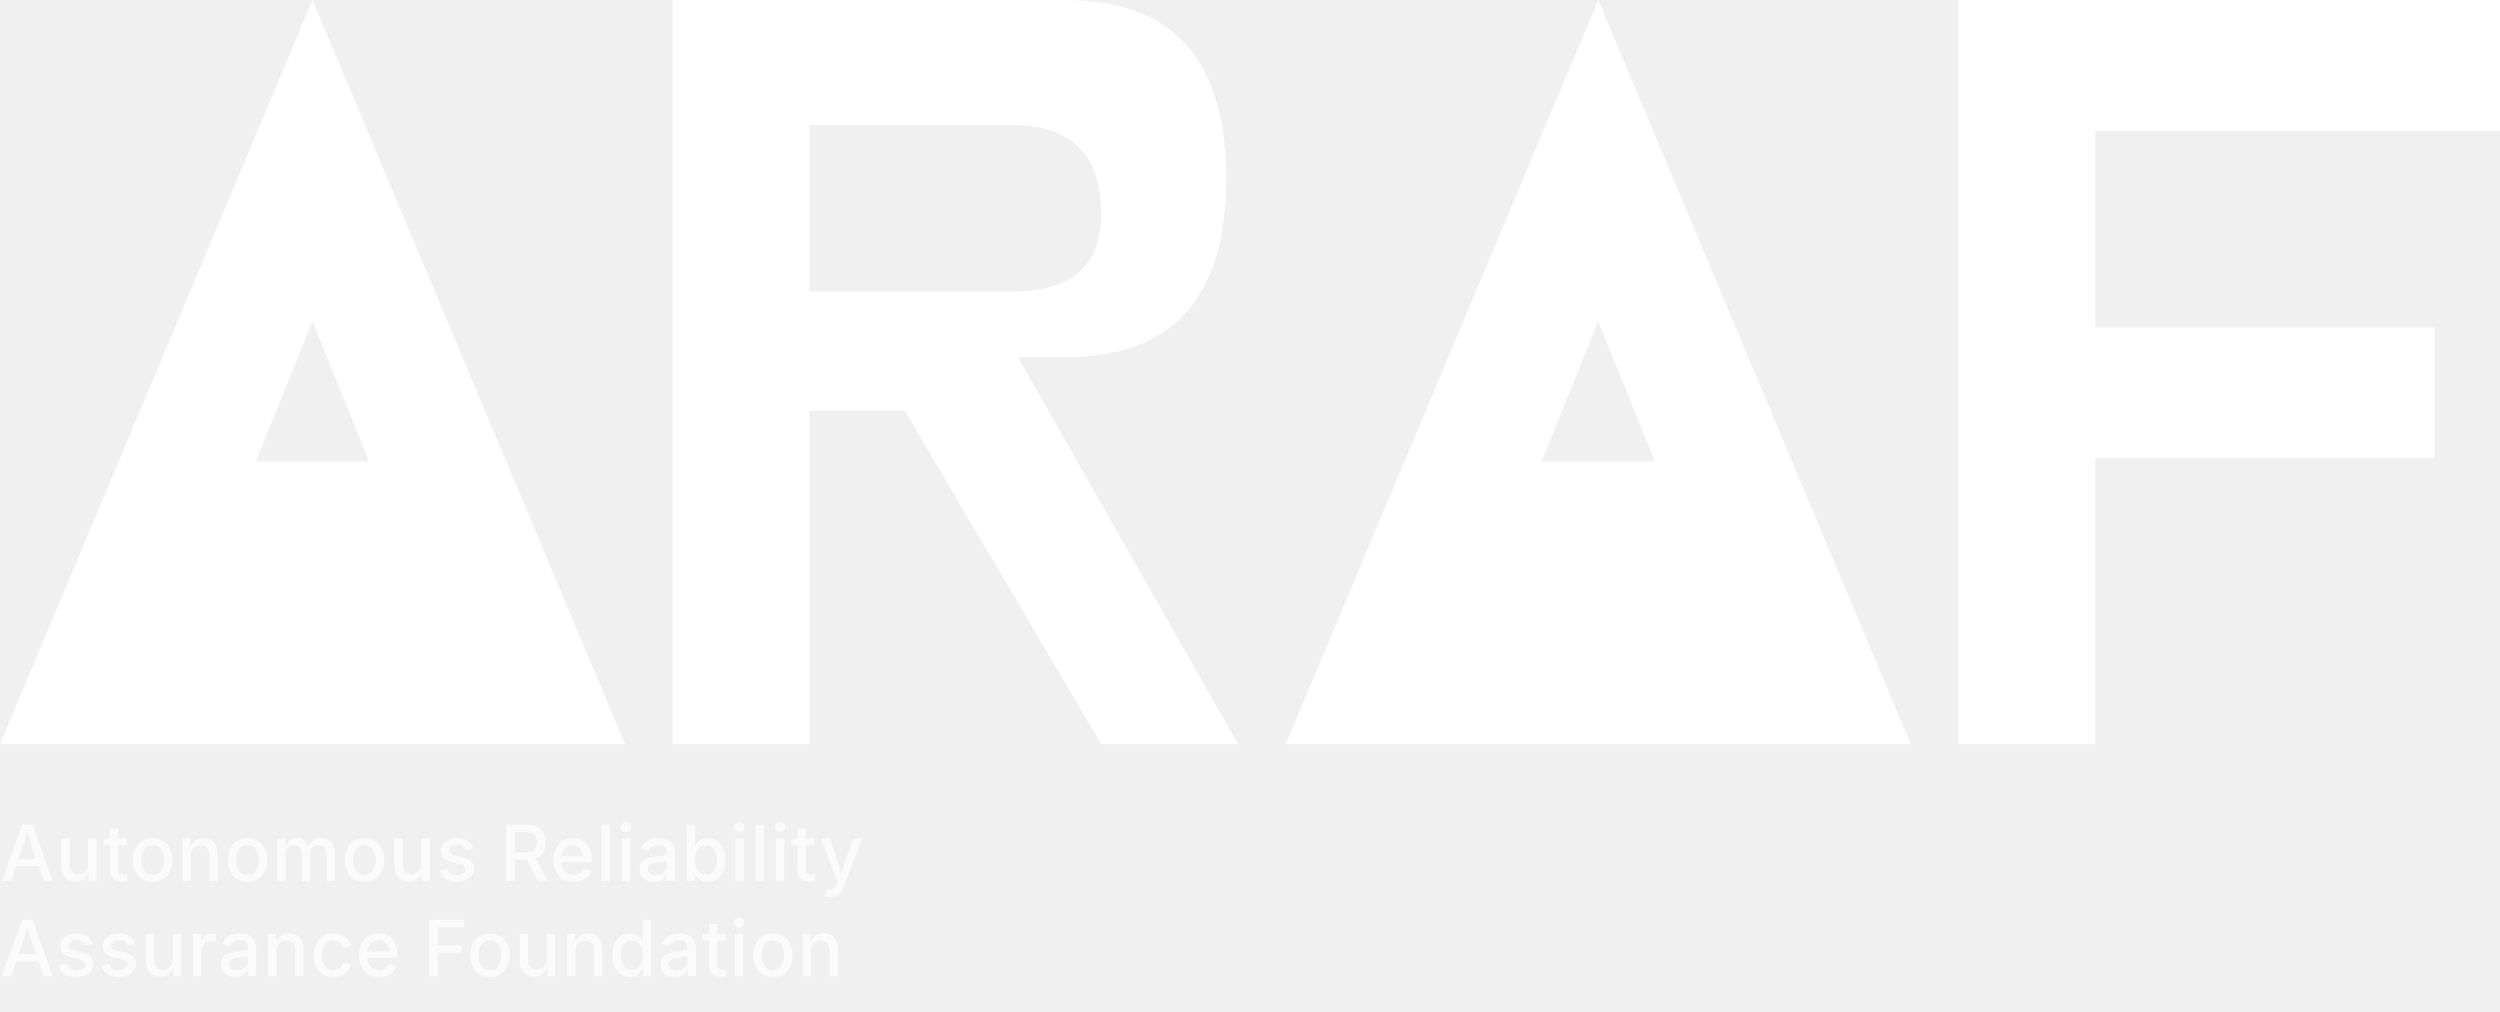
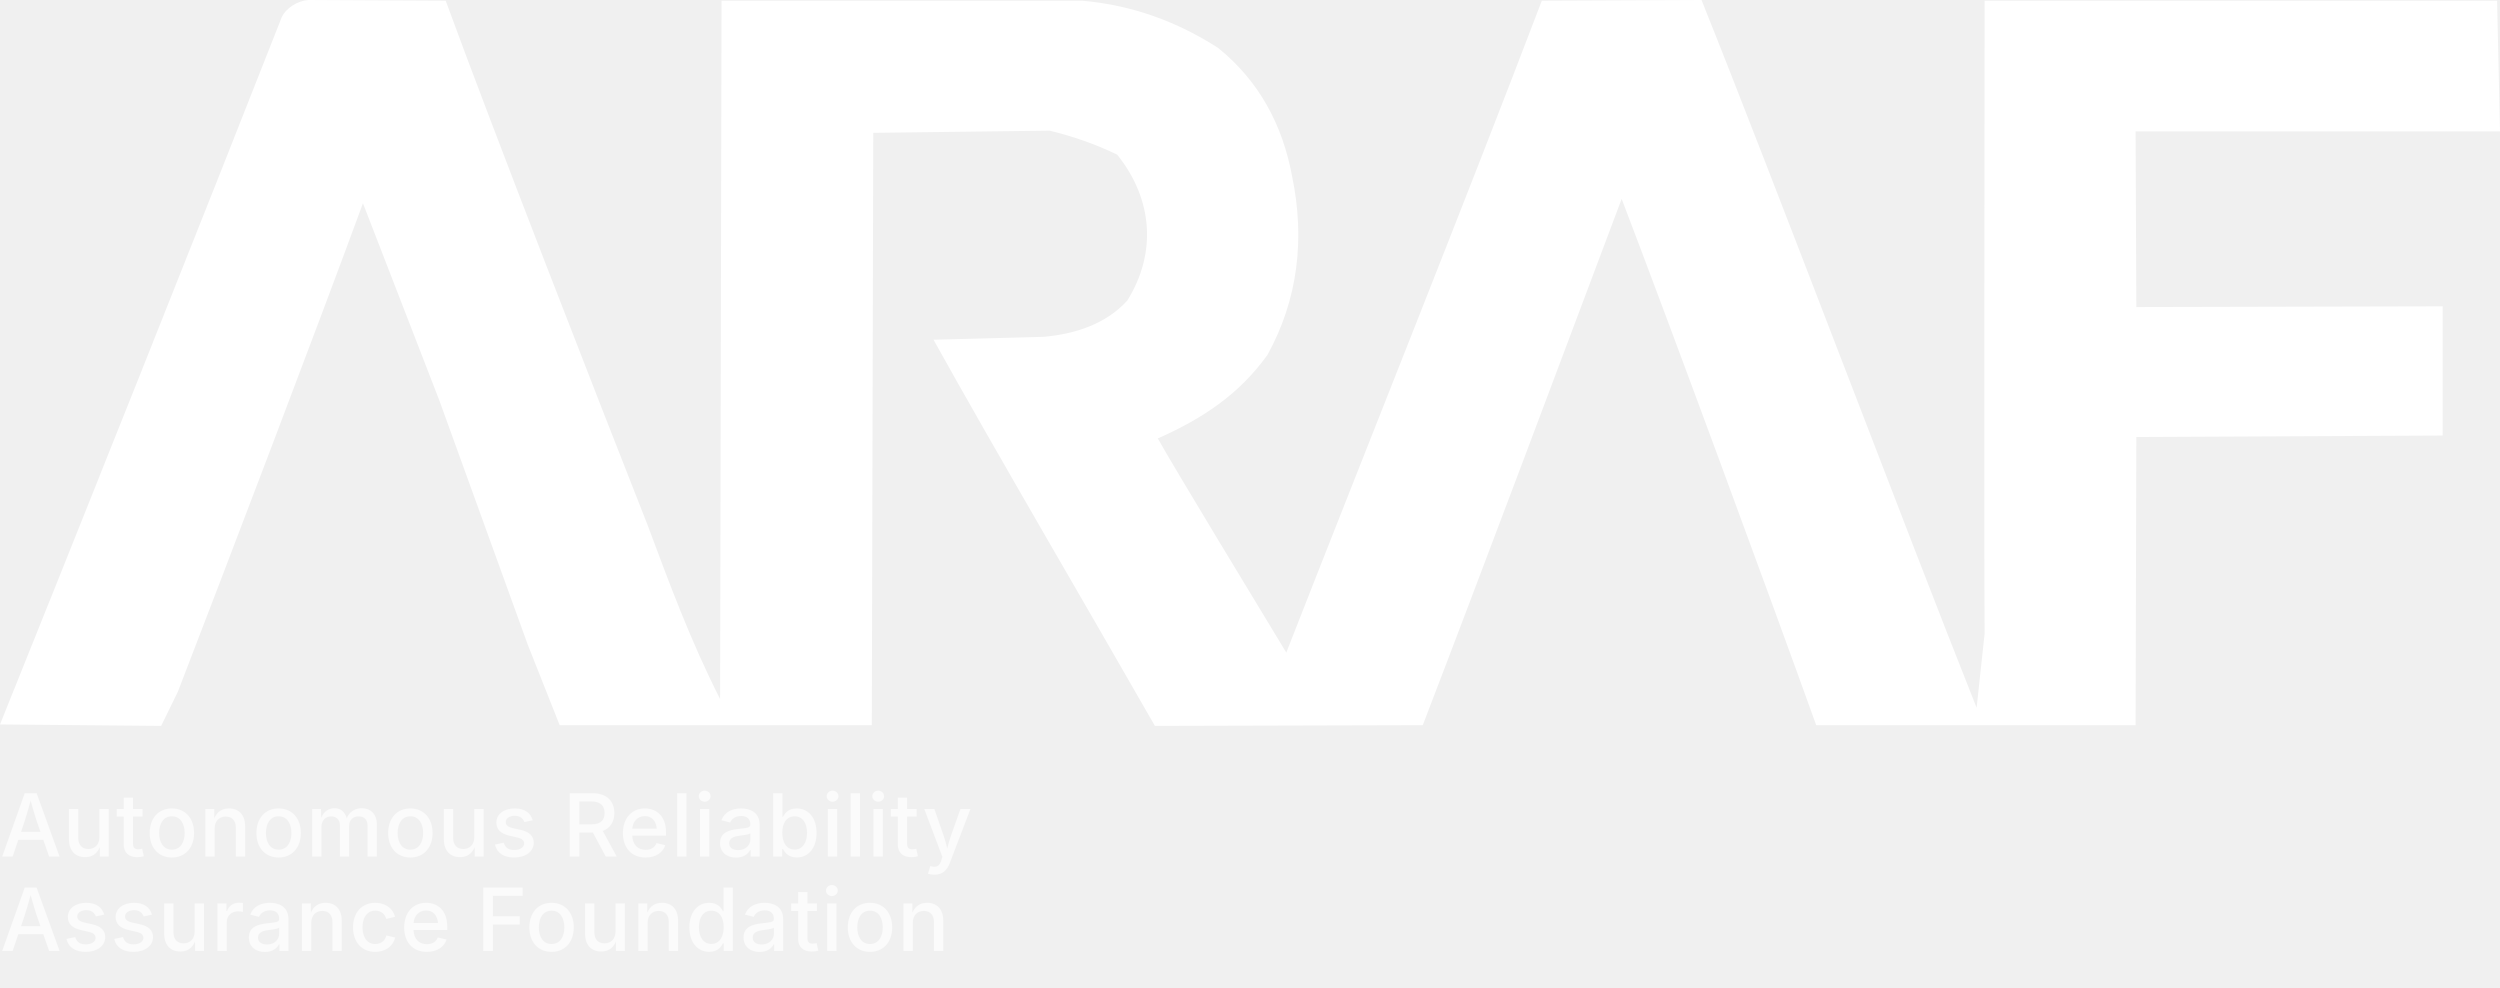
- <svg xmlns="http://www.w3.org/2000/svg" viewBox="0 0 840 340" fill="none">
-   <g fill="#FFFFFF" fill-rule="evenodd">
-     <path d="       M 0,250 L 105,0 L 210,250 Z       M 86,155 L 124,155 L 105,108 Z     " />
-     <path d="       M 226,250       L 226,0       L 358,0       Q 412,0 412,60       Q 412,120 358,120       L 342,120       L 416,250       L 370,250       L 304,138       L 272,138       L 272,250       Z       M 272,42       L 340,42       Q 370,42 370,72       Q 370,98 340,98       L 272,98       Z     " />
-     <path d="       M 432,250 L 537,0 L 642,250 Z       M 518,155 L 556,155 L 537,108 Z     " />
-   </g>
-   <path fill="#FFFFFF" d="     M 658,250     L 658,0     L 840,0     L 840,44     L 704,44     L 704,110     L 818,110     L 818,154     L 704,154     L 704,250     Z   " />
-   <text x="0" y="296" font-family="Inter, system-ui, -apple-system, sans-serif" font-size="26" font-weight="500" fill="rgba(255,255,255,0.7)" letter-spacing="0.01em">Autonomous Reliability</text>
-   <text x="0" y="328" font-family="Inter, system-ui, -apple-system, sans-serif" font-size="26" font-weight="500" fill="rgba(255,255,255,0.7)" letter-spacing="0.01em">Assurance Foundation</text>
+ <svg xmlns="http://www.w3.org/2000/svg" viewBox="0 0 3444 1360" fill="none">
+   <path fill="#FFFFFF" d="M 3365,600 L 2943,602 L 2942,999 L 2502,999 C 2438,821 2301,449 2234,274 C 2155,484 2040,791 1960,999 L 1591,1000 C 1503,846 1371,621 1286,468 L 1438,464 C 1482,460 1524,446 1553,414 C 1594,348 1588,274 1539,213 C 1510,199 1479,188 1446,180 L 1203,183 L 1201,999 L 771,999 L 727,888 L 605,551 L 500,280 C 441,441 308,790 245,953 L 222,1000 L 0,998 C 96,760 295,261 388,24 C 394,11 410,1 425,0 L 614,1 C 678,176 823,548 892,723 C 923,806 951,882 992,963 L 994,1 L 1491,1 C 1560,7 1622,30 1678,66 C 1734,111 1767,172 1780,243 C 1798,329 1788,413 1746,489 C 1707,543 1658,576 1595,604 C 1613,637 1749,861 1772,899 C 1880,623 2018,279 2124,1 L 2344,0 C 2444,249 2623,724 2723,975 L 2734,873 C 2733,723 2734,160 2734,1 L 3440,1 L 3444,181 L 2942,181 L 2943,423 L 3365,422 L 3365,600 Z" />
+   <text x="0" y="1180" font-family="Inter, system-ui, -apple-system, sans-serif" font-size="120" font-weight="500" fill="rgba(255,255,255,0.7)" letter-spacing="0.01em">Autonomous Reliability</text>
+   <text x="0" y="1310" font-family="Inter, system-ui, -apple-system, sans-serif" font-size="120" font-weight="500" fill="rgba(255,255,255,0.7)" letter-spacing="0.01em">Assurance Foundation</text>
</svg>
